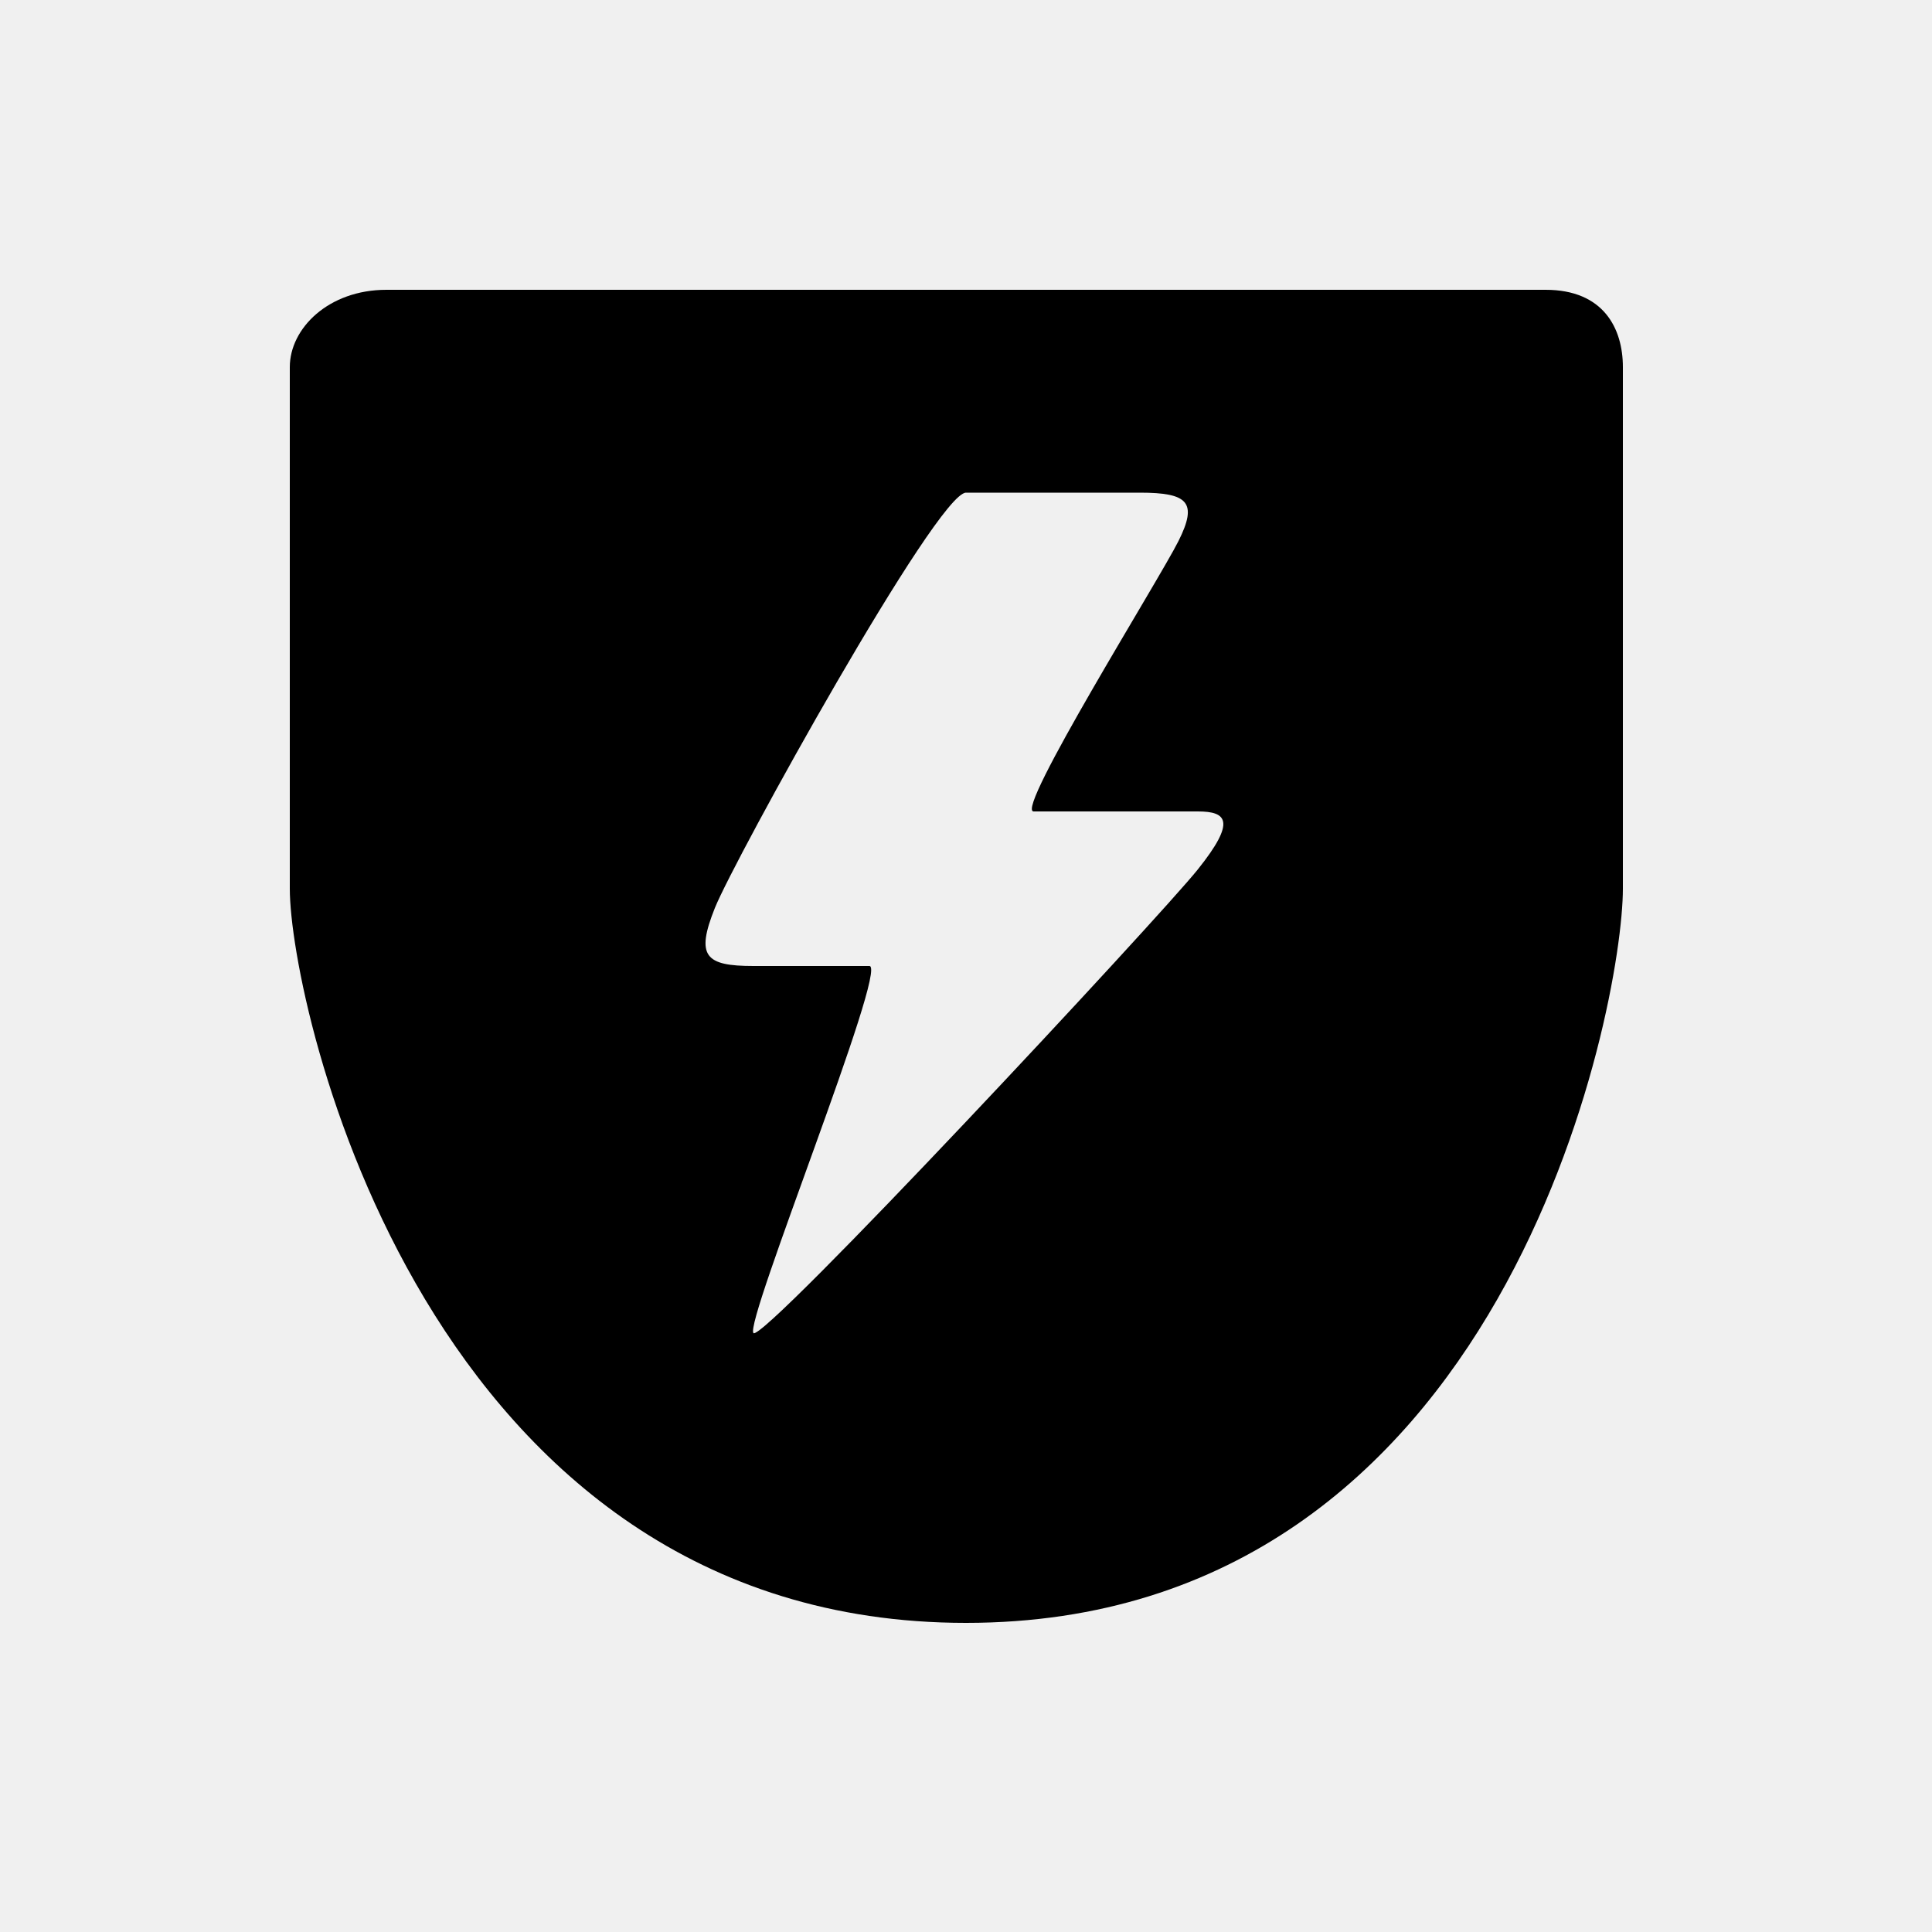
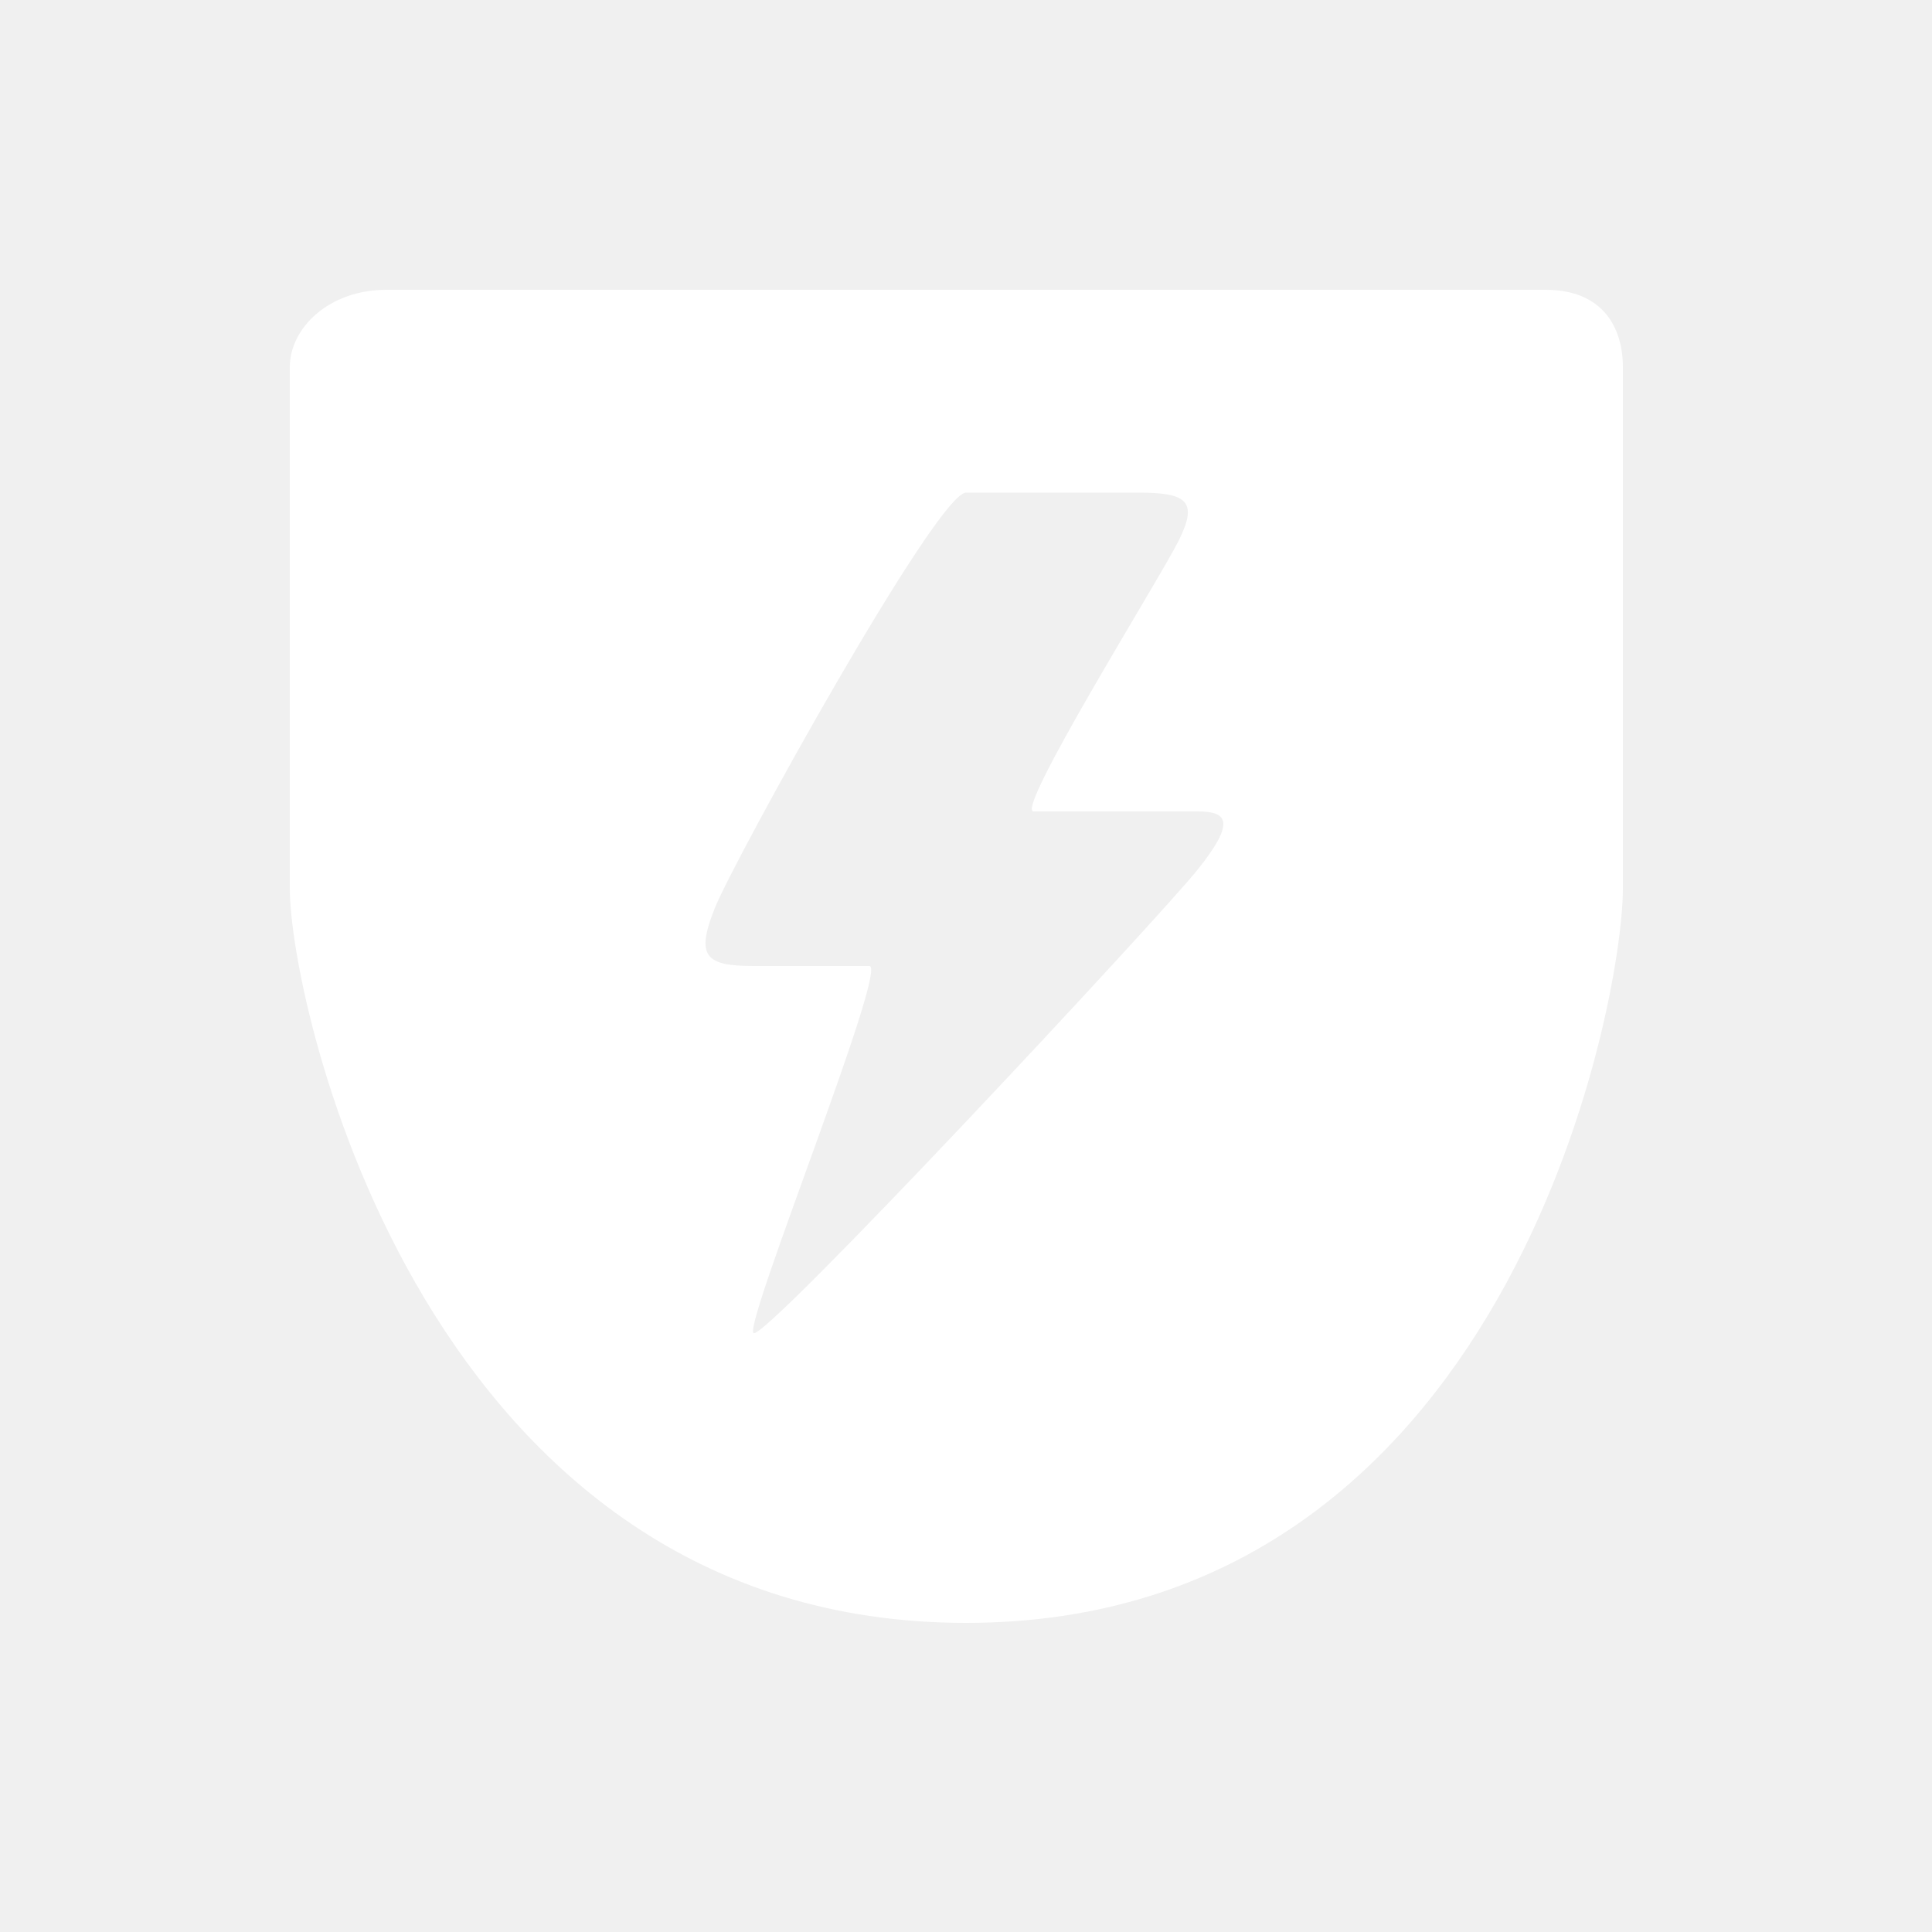
- <svg xmlns="http://www.w3.org/2000/svg" width="32" height="32" viewBox="0 0 32 32" fill="currentColor">
+ <svg xmlns="http://www.w3.org/2000/svg" width="32" height="32" viewBox="0 0 32 32" fill="#fff">
  <path fill-rule="evenodd" clip-rule="evenodd" d="M16 26.88C7.04 26.88 4.8 16.64 4.8 14.72C4.8 12.8 4.8 6.72 4.8 6.08C4.8 5.44 5.44 4.8 6.4 4.8C7.36 4.8 24.64 4.8 25.6 4.8C26.56 4.8 26.88 5.44 26.88 6.08C26.88 6.72 26.88 12.8 26.88 14.72C26.88 16.64 24.96 26.88 16 26.88ZM14.4 16C14.72 16 12.32 21.92 12.48 22.08C12.64 22.24 19.2 15.2 19.84 14.4C20.48 13.6 20.32 13.44 19.84 13.44C19.36 13.44 17.44 13.44 17.12 13.44C16.8 13.44 19.2 9.6 19.52 8.96C19.84 8.32 19.68 8.16 18.88 8.16C18.08 8.16 16.48 8.16 16 8.16C15.52 8.16 12.16 14.24 11.84 15.04C11.52 15.84 11.68 16 12.48 16C13.28 16 14.08 16 14.4 16Z" />
</svg>
